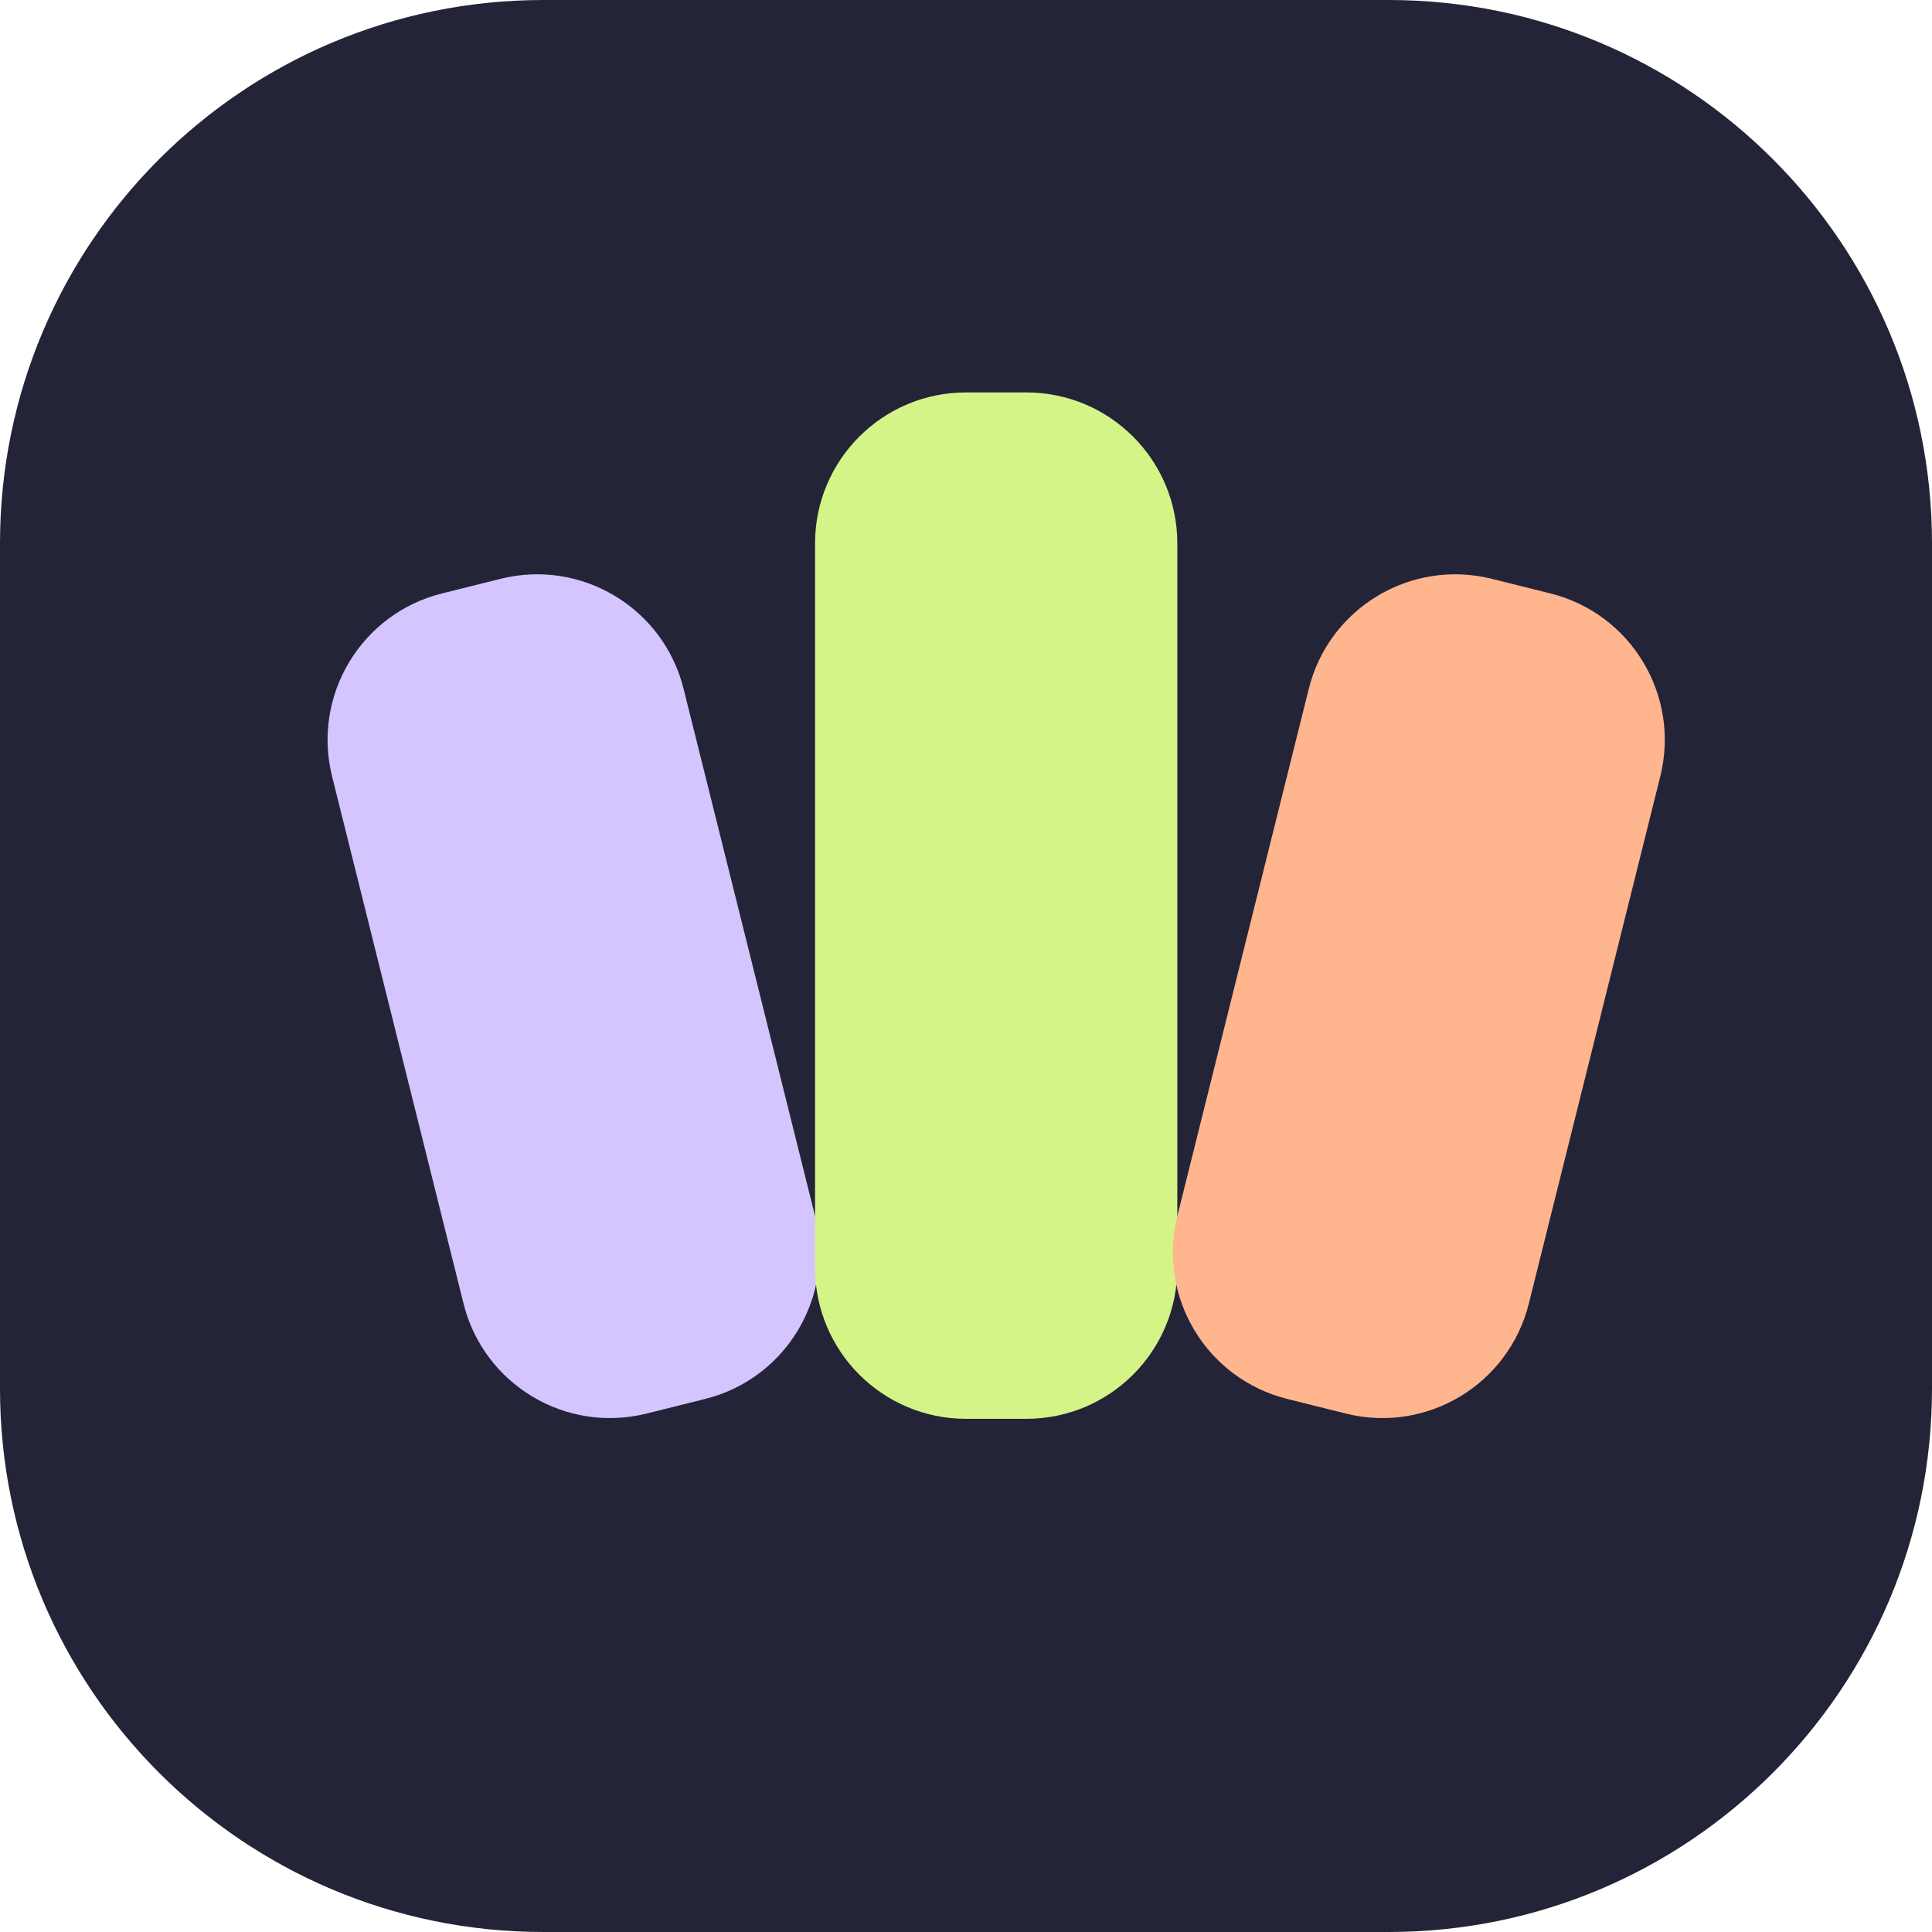
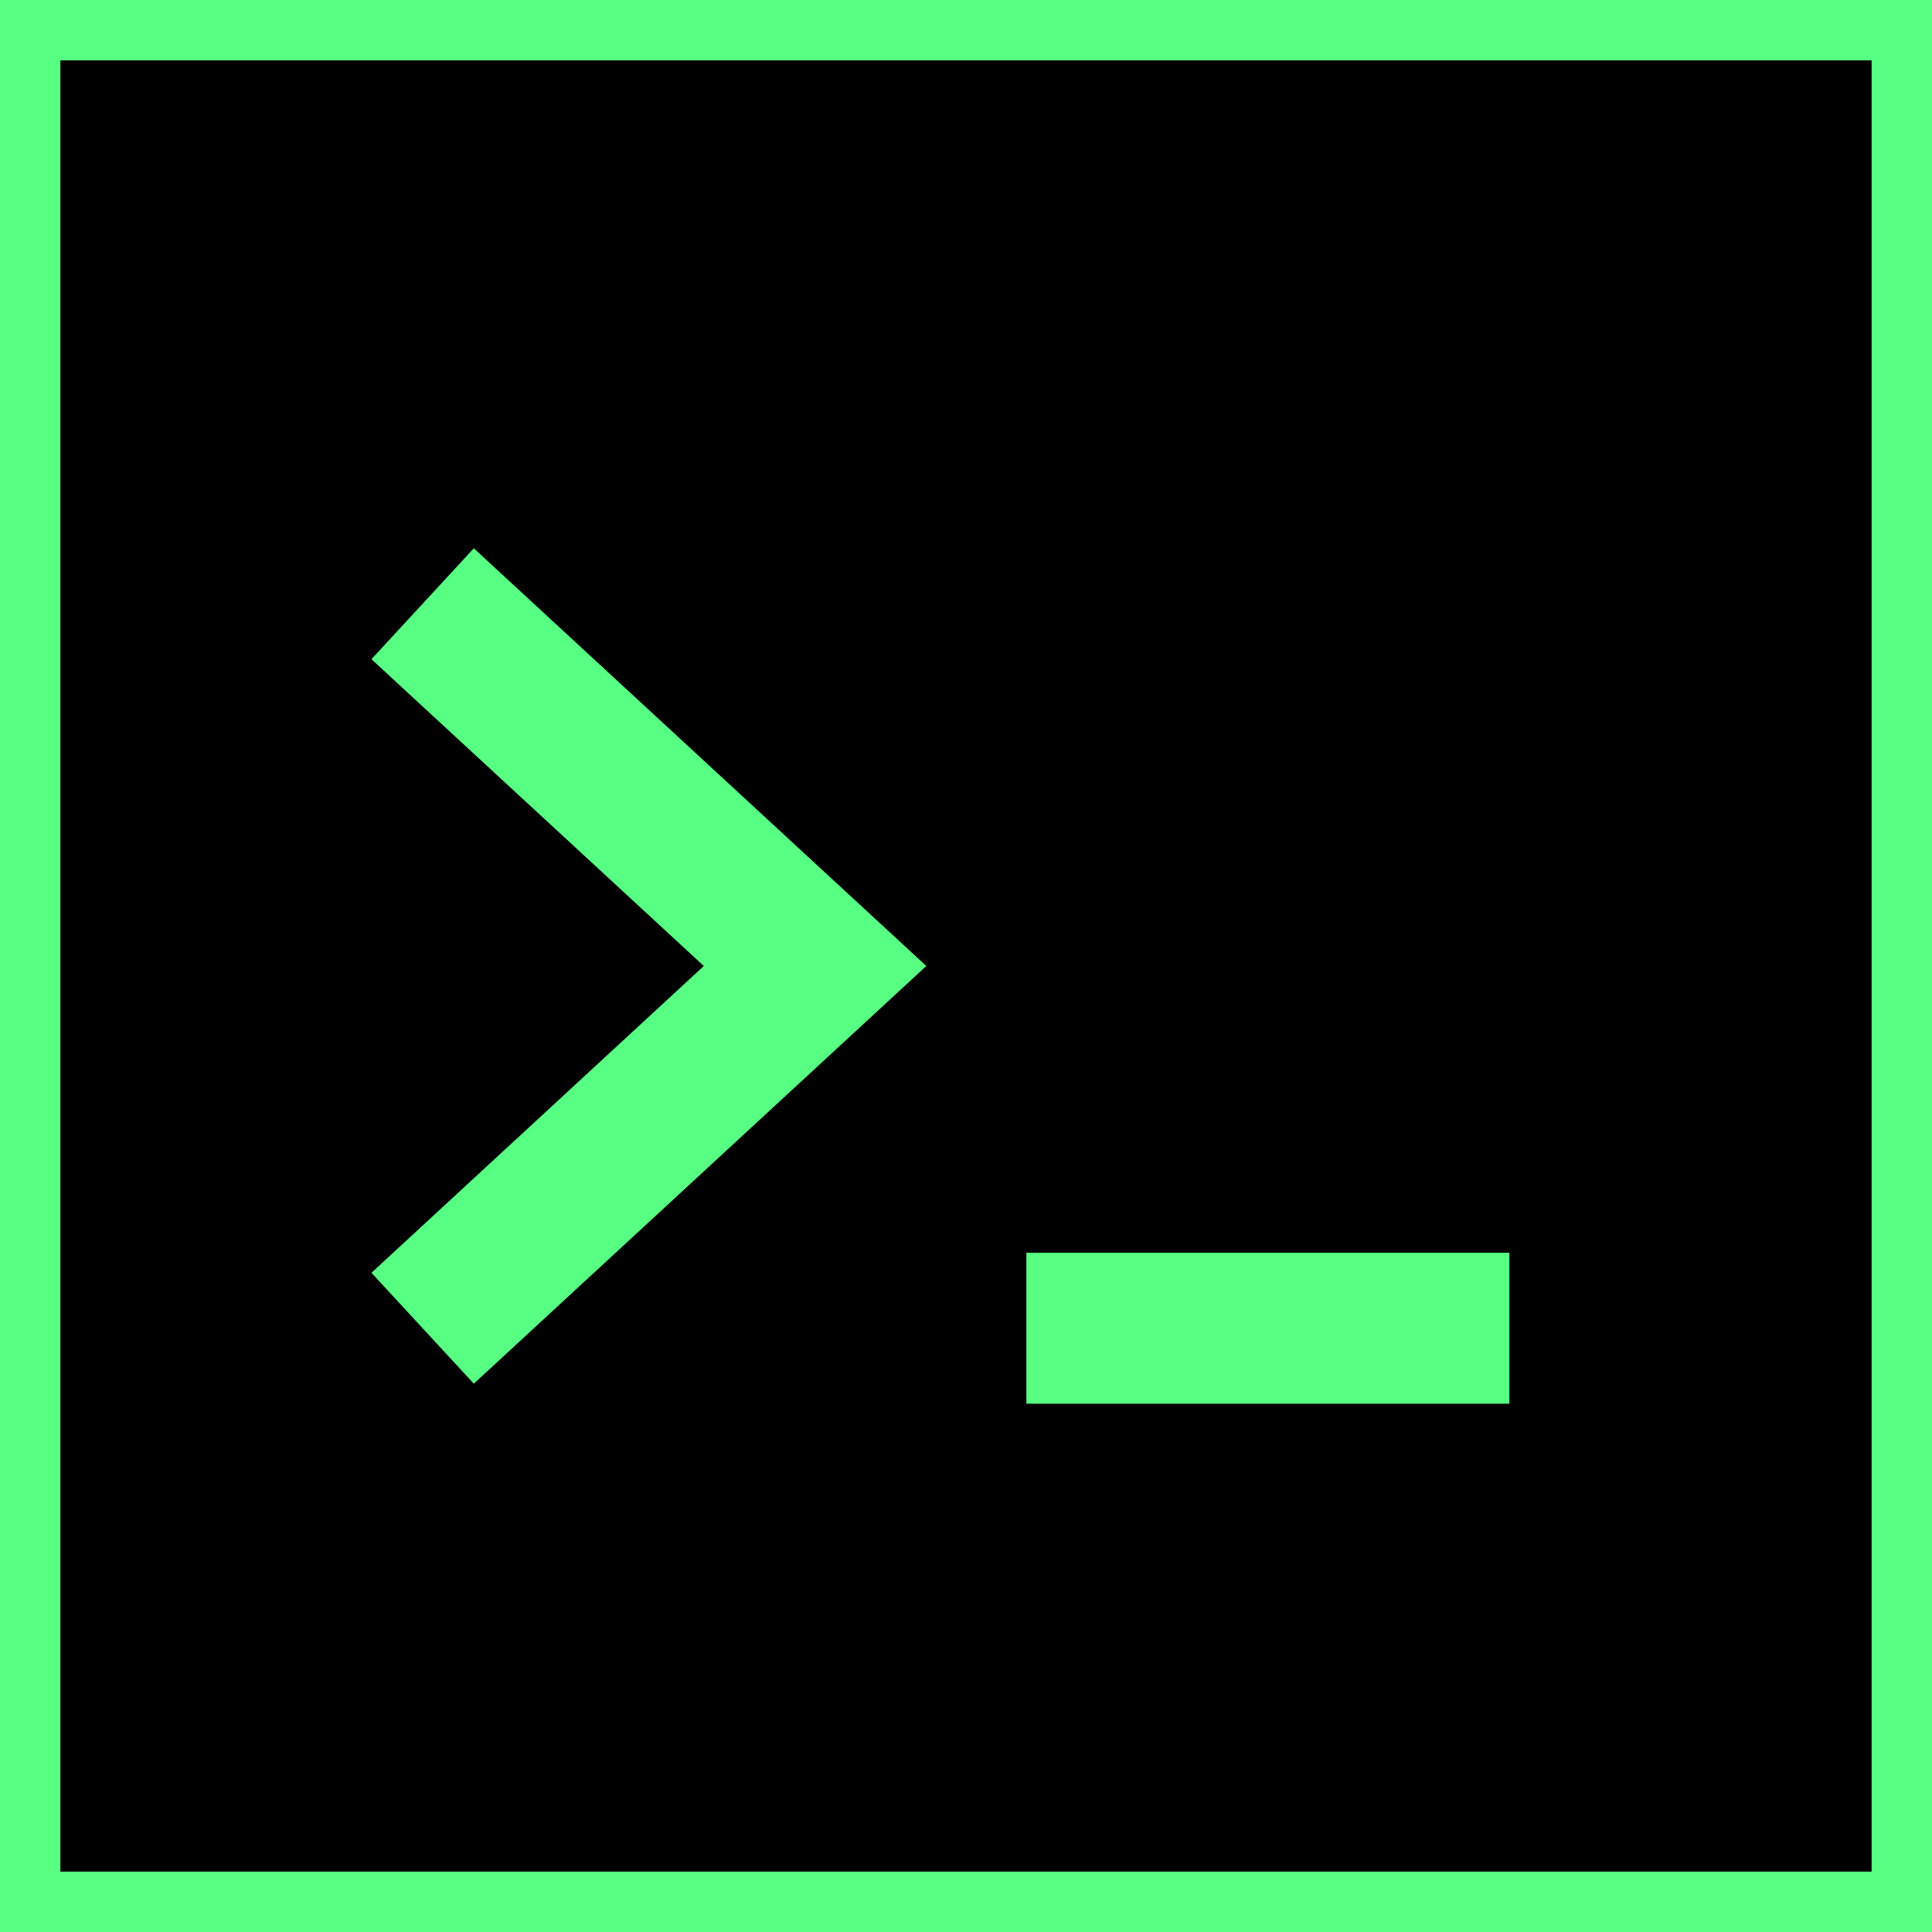
<svg xmlns="http://www.w3.org/2000/svg" viewBox="0 0 64 64">
-   <rect width="64" height="64" rx="18" fill="#242438" />
-   <rect x="13" y="19" width="12" height="28" rx="5" fill="#d5c5ff" transform="rotate(-14 19 33)" />
-   <rect x="27" y="13" width="12" height="34" rx="5" fill="#d5f487" />
-   <rect x="41" y="19" width="12" height="28" rx="5" fill="#ffb58e" transform="rotate(14 47 33)" />
+   <rect x="1" y="1" width="62" height="62" fill="#000" stroke="#57ff82" stroke-width="2" />
+   <path d="m14 20 13 12-13 12M34 44h16" fill="none" stroke="#57ff82" stroke-width="5" />
</svg>
